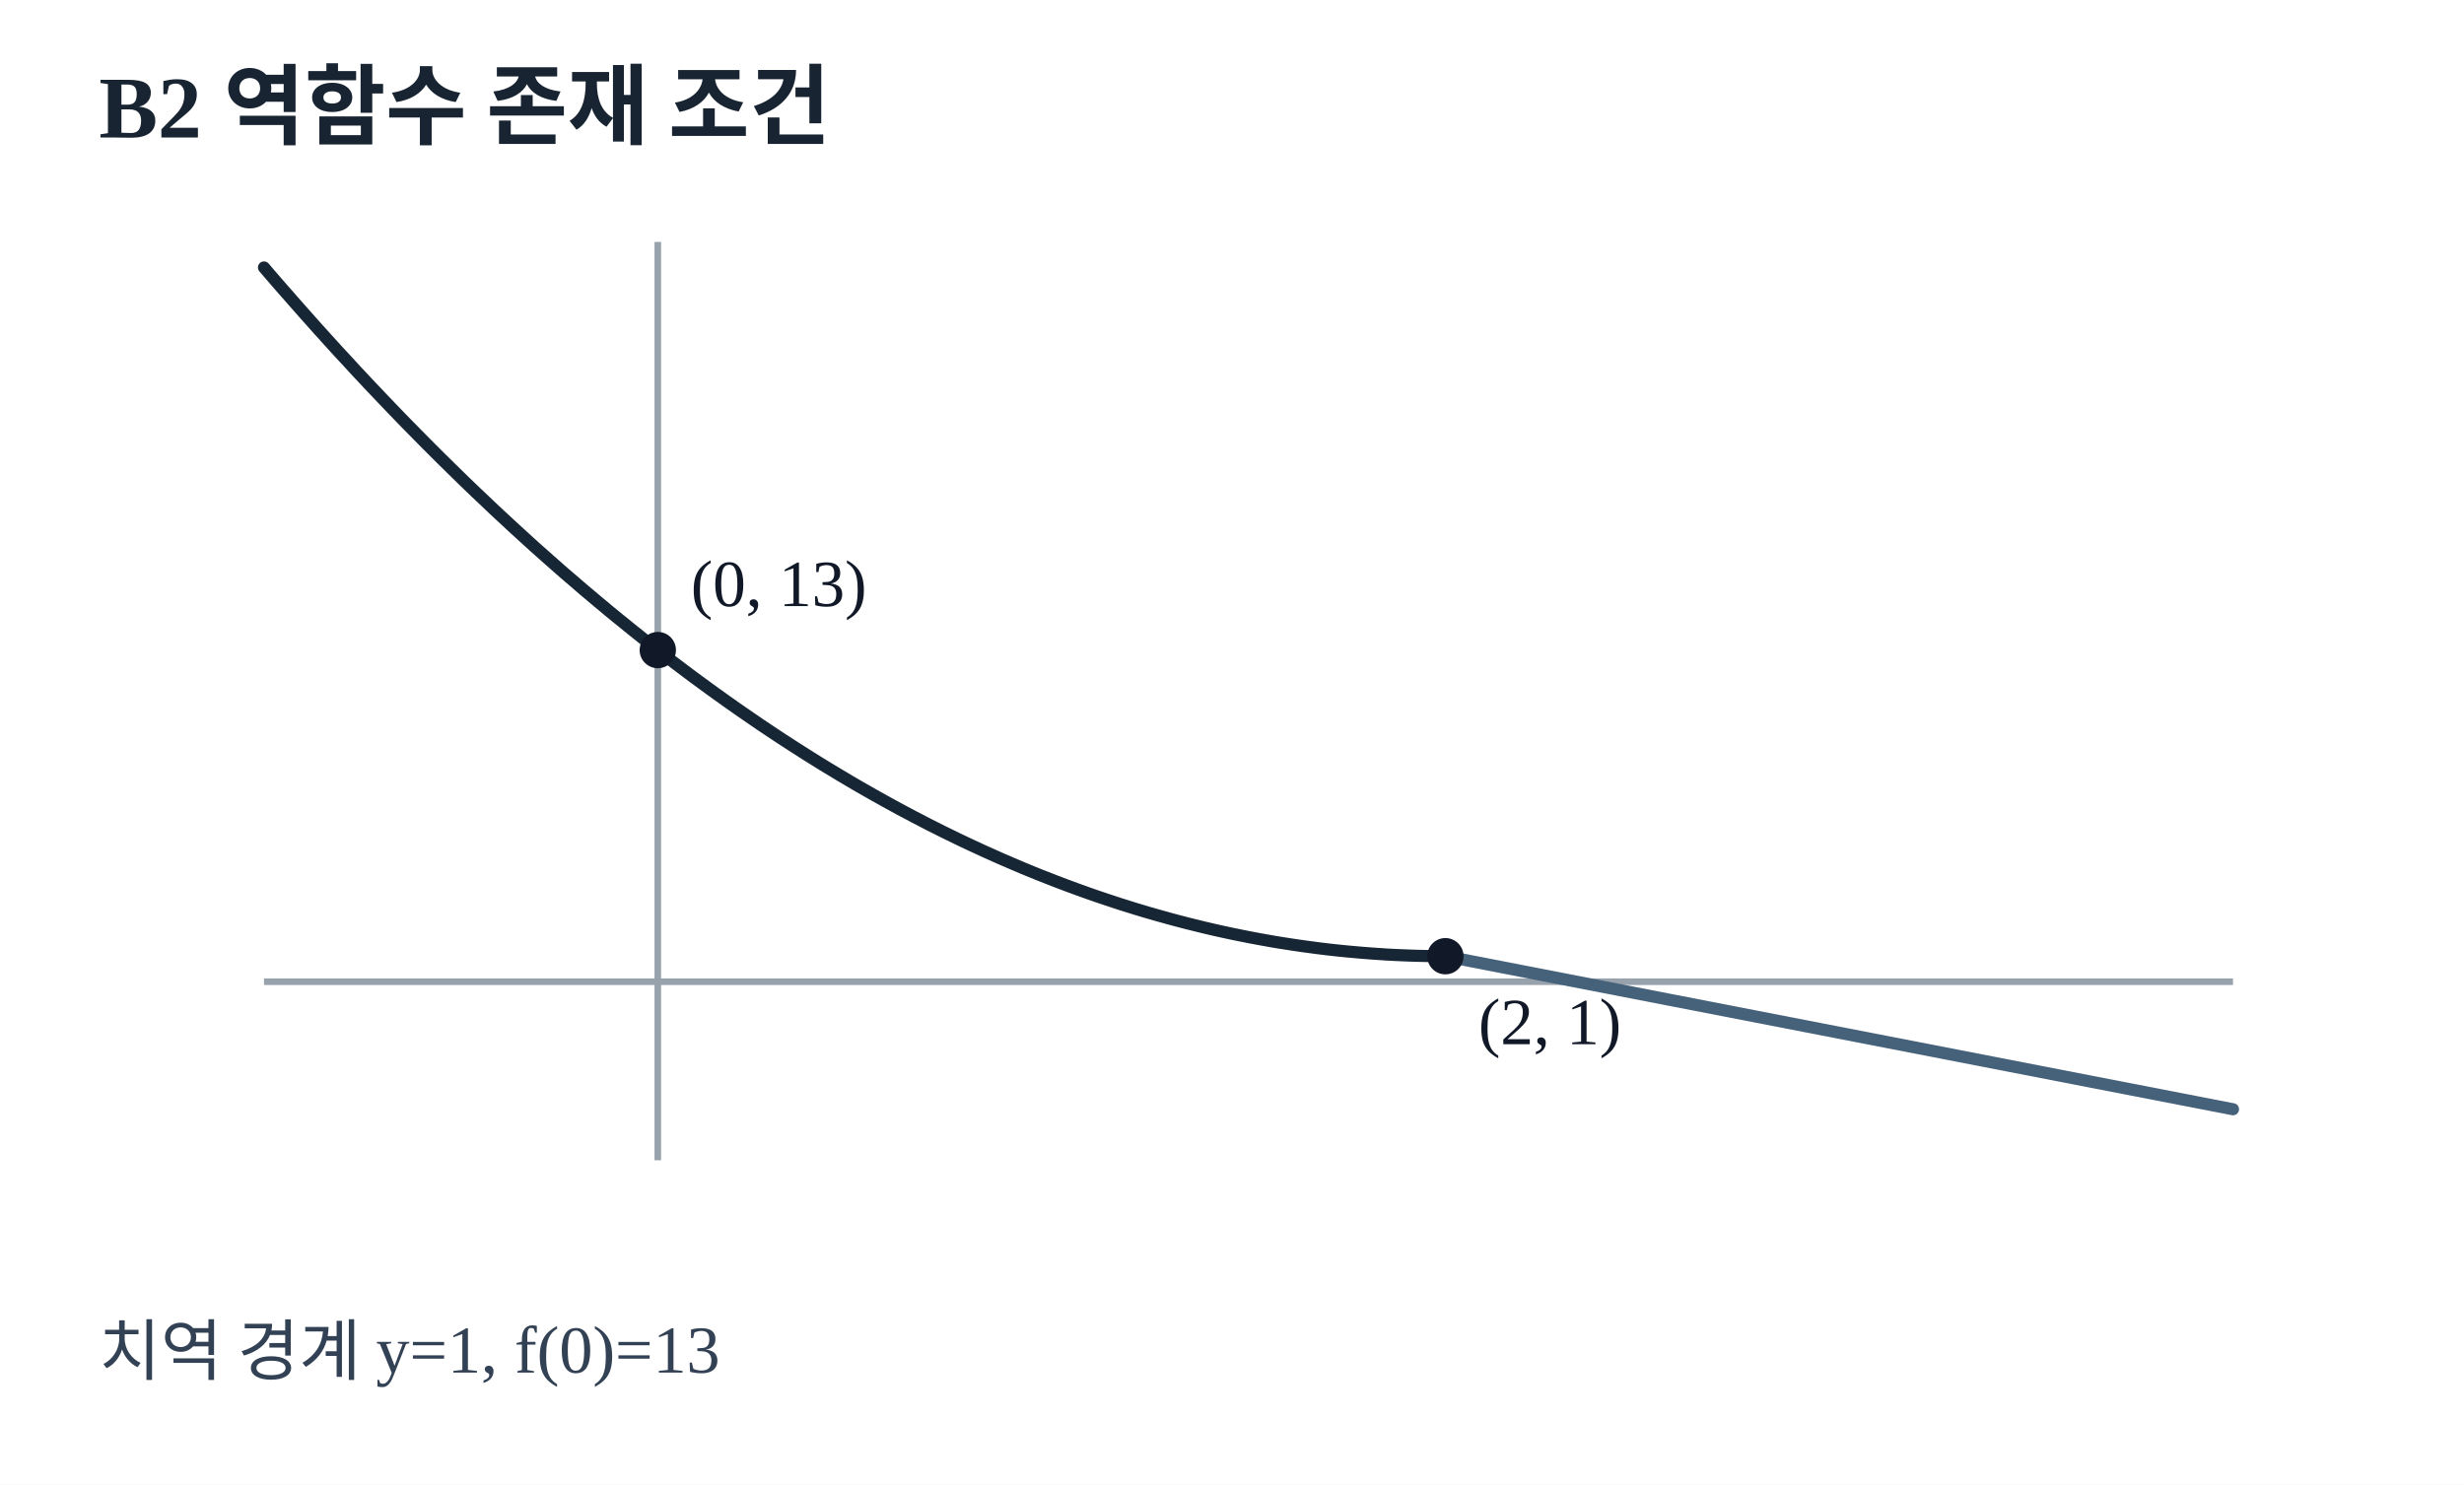
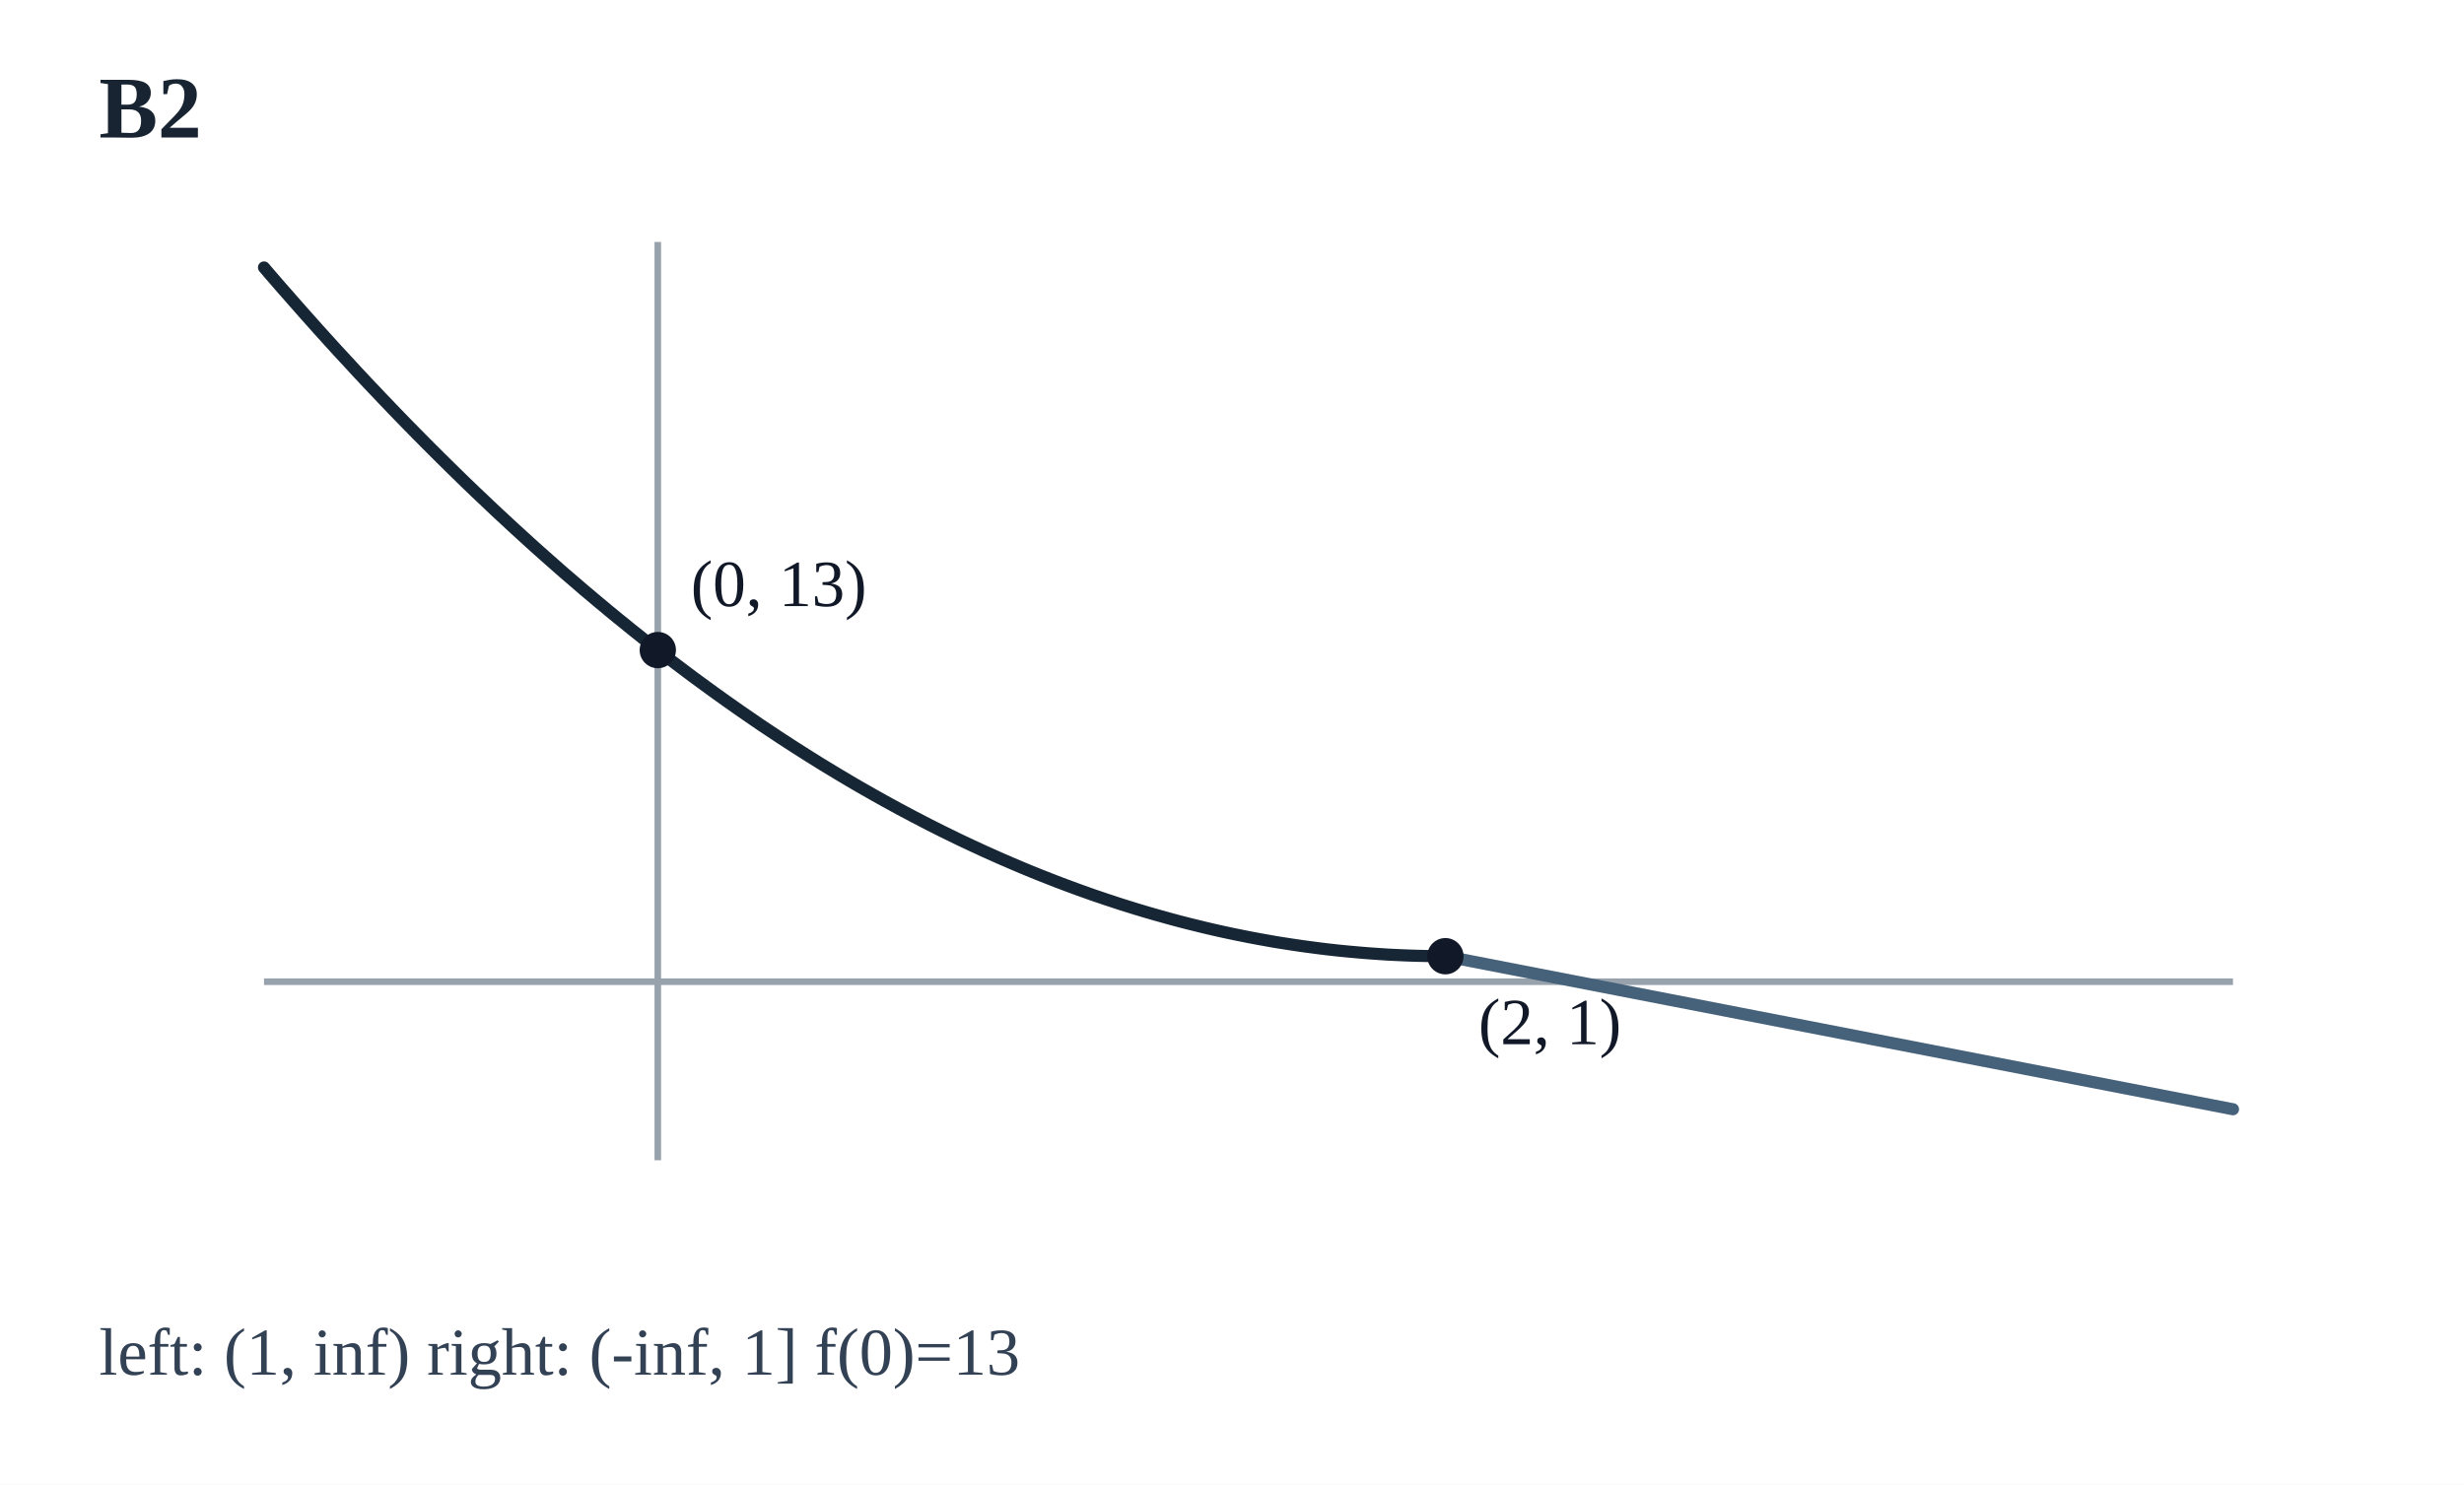
<svg xmlns="http://www.w3.org/2000/svg" viewBox="0 0 448 270" width="448" height="270" role="img" aria-label="조각함수의 치역 분할 그래프">
  <rect x="0" y="0" width="448" height="270" fill="#FFFFFF" />
-   <text x="18" y="25" font-size="16" fill="#182431" font-weight="600">B2 역함수 존재 조건</text>
+   <text x="18" y="25" font-size="16" fill="#182431" font-weight="600">B2</text>
  <line x1="119.60" y1="44" x2="119.60" y2="211" stroke="#98A2AC" stroke-width="1.2" />
  <line x1="48" y1="178.53" x2="406" y2="178.53" stroke="#98A2AC" stroke-width="1.2" />
  <polyline points="48.00,48.64 48.89,49.68 49.79,50.72 50.68,51.75 51.58,52.78 52.48,53.80 53.37,54.82 54.27,55.84 55.16,56.85 56.06,57.86 56.95,58.86 57.84,59.86 58.74,60.85 59.63,61.84 60.53,62.83 61.42,63.81 62.32,64.78 63.22,65.75 64.11,66.72 65.00,67.69 65.90,68.64 66.79,69.60 67.69,70.55 68.59,71.49 69.48,72.44 70.38,73.37 71.27,74.31 72.16,75.23 73.06,76.16 73.95,77.08 74.85,77.99 75.75,78.91 76.64,79.81 77.53,80.71 78.43,81.61 79.33,82.51 80.22,83.40 81.12,84.28 82.01,85.16 82.91,86.04 83.80,86.91 84.69,87.78 85.59,88.64 86.48,89.50 87.38,90.35 88.28,91.20 89.17,92.05 90.06,92.89 90.96,93.73 91.86,94.56 92.75,95.39 93.64,96.21 94.54,97.03 95.44,97.85 96.33,98.66 97.22,99.47 98.12,100.27 99.02,101.07 99.91,101.86 100.81,102.65 101.70,103.44 102.59,104.22 103.49,104.99 104.39,105.76 105.28,106.53 106.17,107.30 107.07,108.05 107.97,108.81 108.86,109.56 109.76,110.30 110.65,111.05 111.54,111.78 112.44,112.52 113.34,113.24 114.23,113.97 115.12,114.69 116.02,115.40 116.91,116.12 117.81,116.82 118.71,117.52 119.60,118.22 120.49,118.92 121.39,119.61 122.28,120.29 123.18,120.97 124.08,121.65 124.97,122.32 125.86,122.99 126.76,123.65 127.66,124.31 128.55,124.96 129.44,125.61 130.34,126.26 131.24,126.90 132.13,127.54 133.03,128.17 133.92,128.80 134.81,129.42 135.71,130.04 136.61,130.66 137.50,131.27 138.39,131.88 139.29,132.48 140.19,133.08 141.08,133.67 141.97,134.26 142.87,134.84 143.76,135.42 144.66,136.00 145.56,136.57 146.45,137.14 147.34,137.70 148.24,138.26 149.13,138.82 150.03,139.37 150.93,139.91 151.82,140.45 152.71,140.99 153.61,141.52 154.50,142.05 155.40,142.58 156.30,143.10 157.19,143.61 158.09,144.12 158.98,144.63 159.88,145.13 160.77,145.63 161.66,146.12 162.56,146.61 163.45,147.10 164.35,147.58 165.25,148.05 166.14,148.53 167.04,148.99 167.93,149.46 168.82,149.92 169.72,150.37 170.61,150.82 171.51,151.27 172.41,151.71 173.30,152.14 174.19,152.58 175.09,153.01 175.99,153.43 176.88,153.85 177.78,154.26 178.67,154.68 179.56,155.08 180.46,155.48 181.35,155.88 182.25,156.28 183.15,156.66 184.04,157.05 184.94,157.43 185.83,157.81 186.72,158.18 187.62,158.55 188.51,158.91 189.41,159.27 190.31,159.62 191.20,159.97 192.09,160.32 192.99,160.66 193.89,161.00 194.78,161.33 195.68,161.66 196.57,161.98 197.46,162.30 198.36,162.62 199.25,162.93 200.15,163.23 201.05,163.54 201.94,163.83 202.84,164.13 203.73,164.42 204.62,164.70 205.52,164.98 206.41,165.26 207.31,165.53 208.20,165.80 209.10,166.06 210.00,166.32 210.89,166.57 211.79,166.82 212.68,167.07 213.57,167.31 214.47,167.55 215.36,167.78 216.26,168.01 217.16,168.23 218.05,168.45 218.94,168.67 219.84,168.88 220.74,169.09 221.63,169.29 222.53,169.49 223.42,169.68 224.31,169.87 225.21,170.05 226.10,170.23 227.00,170.41 227.90,170.58 228.79,170.75 229.69,170.91 230.58,171.07 231.47,171.23 232.37,171.38 233.26,171.52 234.16,171.66 235.06,171.80 235.95,171.93 236.84,172.06 237.74,172.18 238.64,172.30 239.53,172.42 240.43,172.53 241.32,172.64 242.21,172.74 243.11,172.84 244.00,172.93 244.90,173.02 245.80,173.10 246.69,173.18 247.59,173.26 248.48,173.33 249.38,173.40 250.27,173.46 251.16,173.52 252.06,173.58 252.95,173.63 253.85,173.67 254.75,173.71 255.64,173.75 256.53,173.78 257.43,173.81 258.32,173.83 259.22,173.85 260.12,173.87 261.01,173.88 261.90,173.89 262.80,173.89" fill="none" stroke="#172635" stroke-width="2.2" stroke-linejoin="round" stroke-linecap="round" />
  <polyline points="262.80,173.89 263.40,174.00 263.99,174.12 264.59,174.24 265.19,174.35 265.78,174.47 266.38,174.58 266.98,174.70 267.57,174.82 268.17,174.93 268.77,175.05 269.36,175.16 269.96,175.28 270.56,175.40 271.15,175.51 271.75,175.63 272.35,175.74 272.94,175.86 273.54,175.98 274.14,176.09 274.73,176.21 275.33,176.32 275.93,176.44 276.52,176.56 277.12,176.67 277.72,176.79 278.31,176.90 278.91,177.02 279.51,177.14 280.10,177.25 280.70,177.37 281.30,177.48 281.89,177.60 282.49,177.72 283.09,177.83 283.68,177.95 284.28,178.06 284.88,178.18 285.47,178.30 286.07,178.41 286.67,178.53 287.26,178.64 287.86,178.76 288.46,178.88 289.05,178.99 289.65,179.11 290.25,179.22 290.84,179.34 291.44,179.46 292.04,179.57 292.63,179.69 293.23,179.80 293.83,179.92 294.42,180.04 295.02,180.15 295.62,180.27 296.21,180.38 296.81,180.50 297.41,180.62 298.00,180.73 298.60,180.85 299.20,180.96 299.79,181.08 300.39,181.20 300.99,181.31 301.58,181.43 302.18,181.54 302.78,181.66 303.37,181.78 303.97,181.89 304.57,182.01 305.16,182.12 305.76,182.24 306.36,182.35 306.95,182.47 307.55,182.59 308.15,182.70 308.74,182.82 309.34,182.93 309.94,183.05 310.53,183.17 311.13,183.28 311.73,183.40 312.32,183.51 312.92,183.63 313.52,183.75 314.11,183.86 314.71,183.98 315.31,184.09 315.90,184.21 316.50,184.33 317.10,184.44 317.69,184.56 318.29,184.67 318.89,184.79 319.48,184.91 320.08,185.02 320.68,185.14 321.27,185.25 321.87,185.37 322.47,185.49 323.06,185.60 323.66,185.72 324.26,185.83 324.85,185.95 325.45,186.07 326.05,186.18 326.64,186.30 327.24,186.41 327.84,186.53 328.43,186.65 329.03,186.76 329.63,186.88 330.22,186.99 330.82,187.11 331.42,187.23 332.01,187.34 332.61,187.46 333.21,187.57 333.80,187.69 334.40,187.81 335.00,187.92 335.59,188.04 336.19,188.15 336.79,188.27 337.38,188.39 337.98,188.50 338.58,188.62 339.17,188.73 339.77,188.85 340.37,188.97 340.96,189.08 341.56,189.20 342.16,189.31 342.75,189.43 343.35,189.55 343.95,189.66 344.54,189.78 345.14,189.89 345.74,190.01 346.33,190.12 346.93,190.24 347.53,190.36 348.12,190.47 348.72,190.59 349.32,190.70 349.91,190.82 350.51,190.94 351.11,191.05 351.70,191.17 352.30,191.28 352.90,191.40 353.49,191.52 354.09,191.63 354.69,191.75 355.28,191.86 355.88,191.98 356.48,192.10 357.07,192.21 357.67,192.33 358.27,192.44 358.86,192.56 359.46,192.68 360.06,192.79 360.65,192.91 361.25,193.02 361.85,193.14 362.44,193.26 363.04,193.37 363.64,193.49 364.23,193.60 364.83,193.72 365.43,193.84 366.02,193.95 366.62,194.07 367.22,194.18 367.81,194.30 368.41,194.42 369.01,194.53 369.60,194.65 370.20,194.76 370.80,194.88 371.39,195.00 371.99,195.11 372.59,195.23 373.18,195.34 373.78,195.46 374.38,195.58 374.97,195.69 375.57,195.81 376.17,195.92 376.76,196.04 377.36,196.16 377.96,196.27 378.55,196.39 379.15,196.50 379.75,196.62 380.34,196.74 380.94,196.85 381.54,196.97 382.13,197.08 382.73,197.20 383.33,197.32 383.92,197.43 384.52,197.55 385.12,197.66 385.71,197.78 386.31,197.90 386.91,198.01 387.50,198.13 388.10,198.24 388.70,198.36 389.29,198.47 389.89,198.59 390.49,198.71 391.08,198.82 391.68,198.94 392.28,199.05 392.87,199.17 393.47,199.29 394.07,199.40 394.66,199.52 395.26,199.63 395.86,199.75 396.45,199.87 397.05,199.98 397.65,200.10 398.24,200.21 398.84,200.33 399.44,200.45 400.03,200.56 400.63,200.68 401.23,200.79 401.82,200.91 402.42,201.03 403.02,201.14 403.61,201.26 404.21,201.37 404.81,201.49 405.40,201.61 406.00,201.72" fill="none" stroke="#46617A" stroke-width="2.2" stroke-linejoin="round" stroke-linecap="round" />
  <circle cx="262.80" cy="173.89" r="3.3" fill="#111827" />
  <text x="268.80" y="189.89" font-size="12" fill="#111827">(2, 1)</text>
  <circle cx="119.60" cy="118.22" r="3.3" fill="#111827" />
  <text x="125.60" y="110.22" font-size="12" fill="#111827">(0, 13)</text>
-   <text x="18" y="250" font-size="12.2" fill="#334155">치역 경계 y=1, f(0)=13</text>
+   <text x="18" y="250" font-size="12.2" fill="#334155">left: (1, inf)     right: (-inf, 1]     f(0)=13</text>
</svg>
